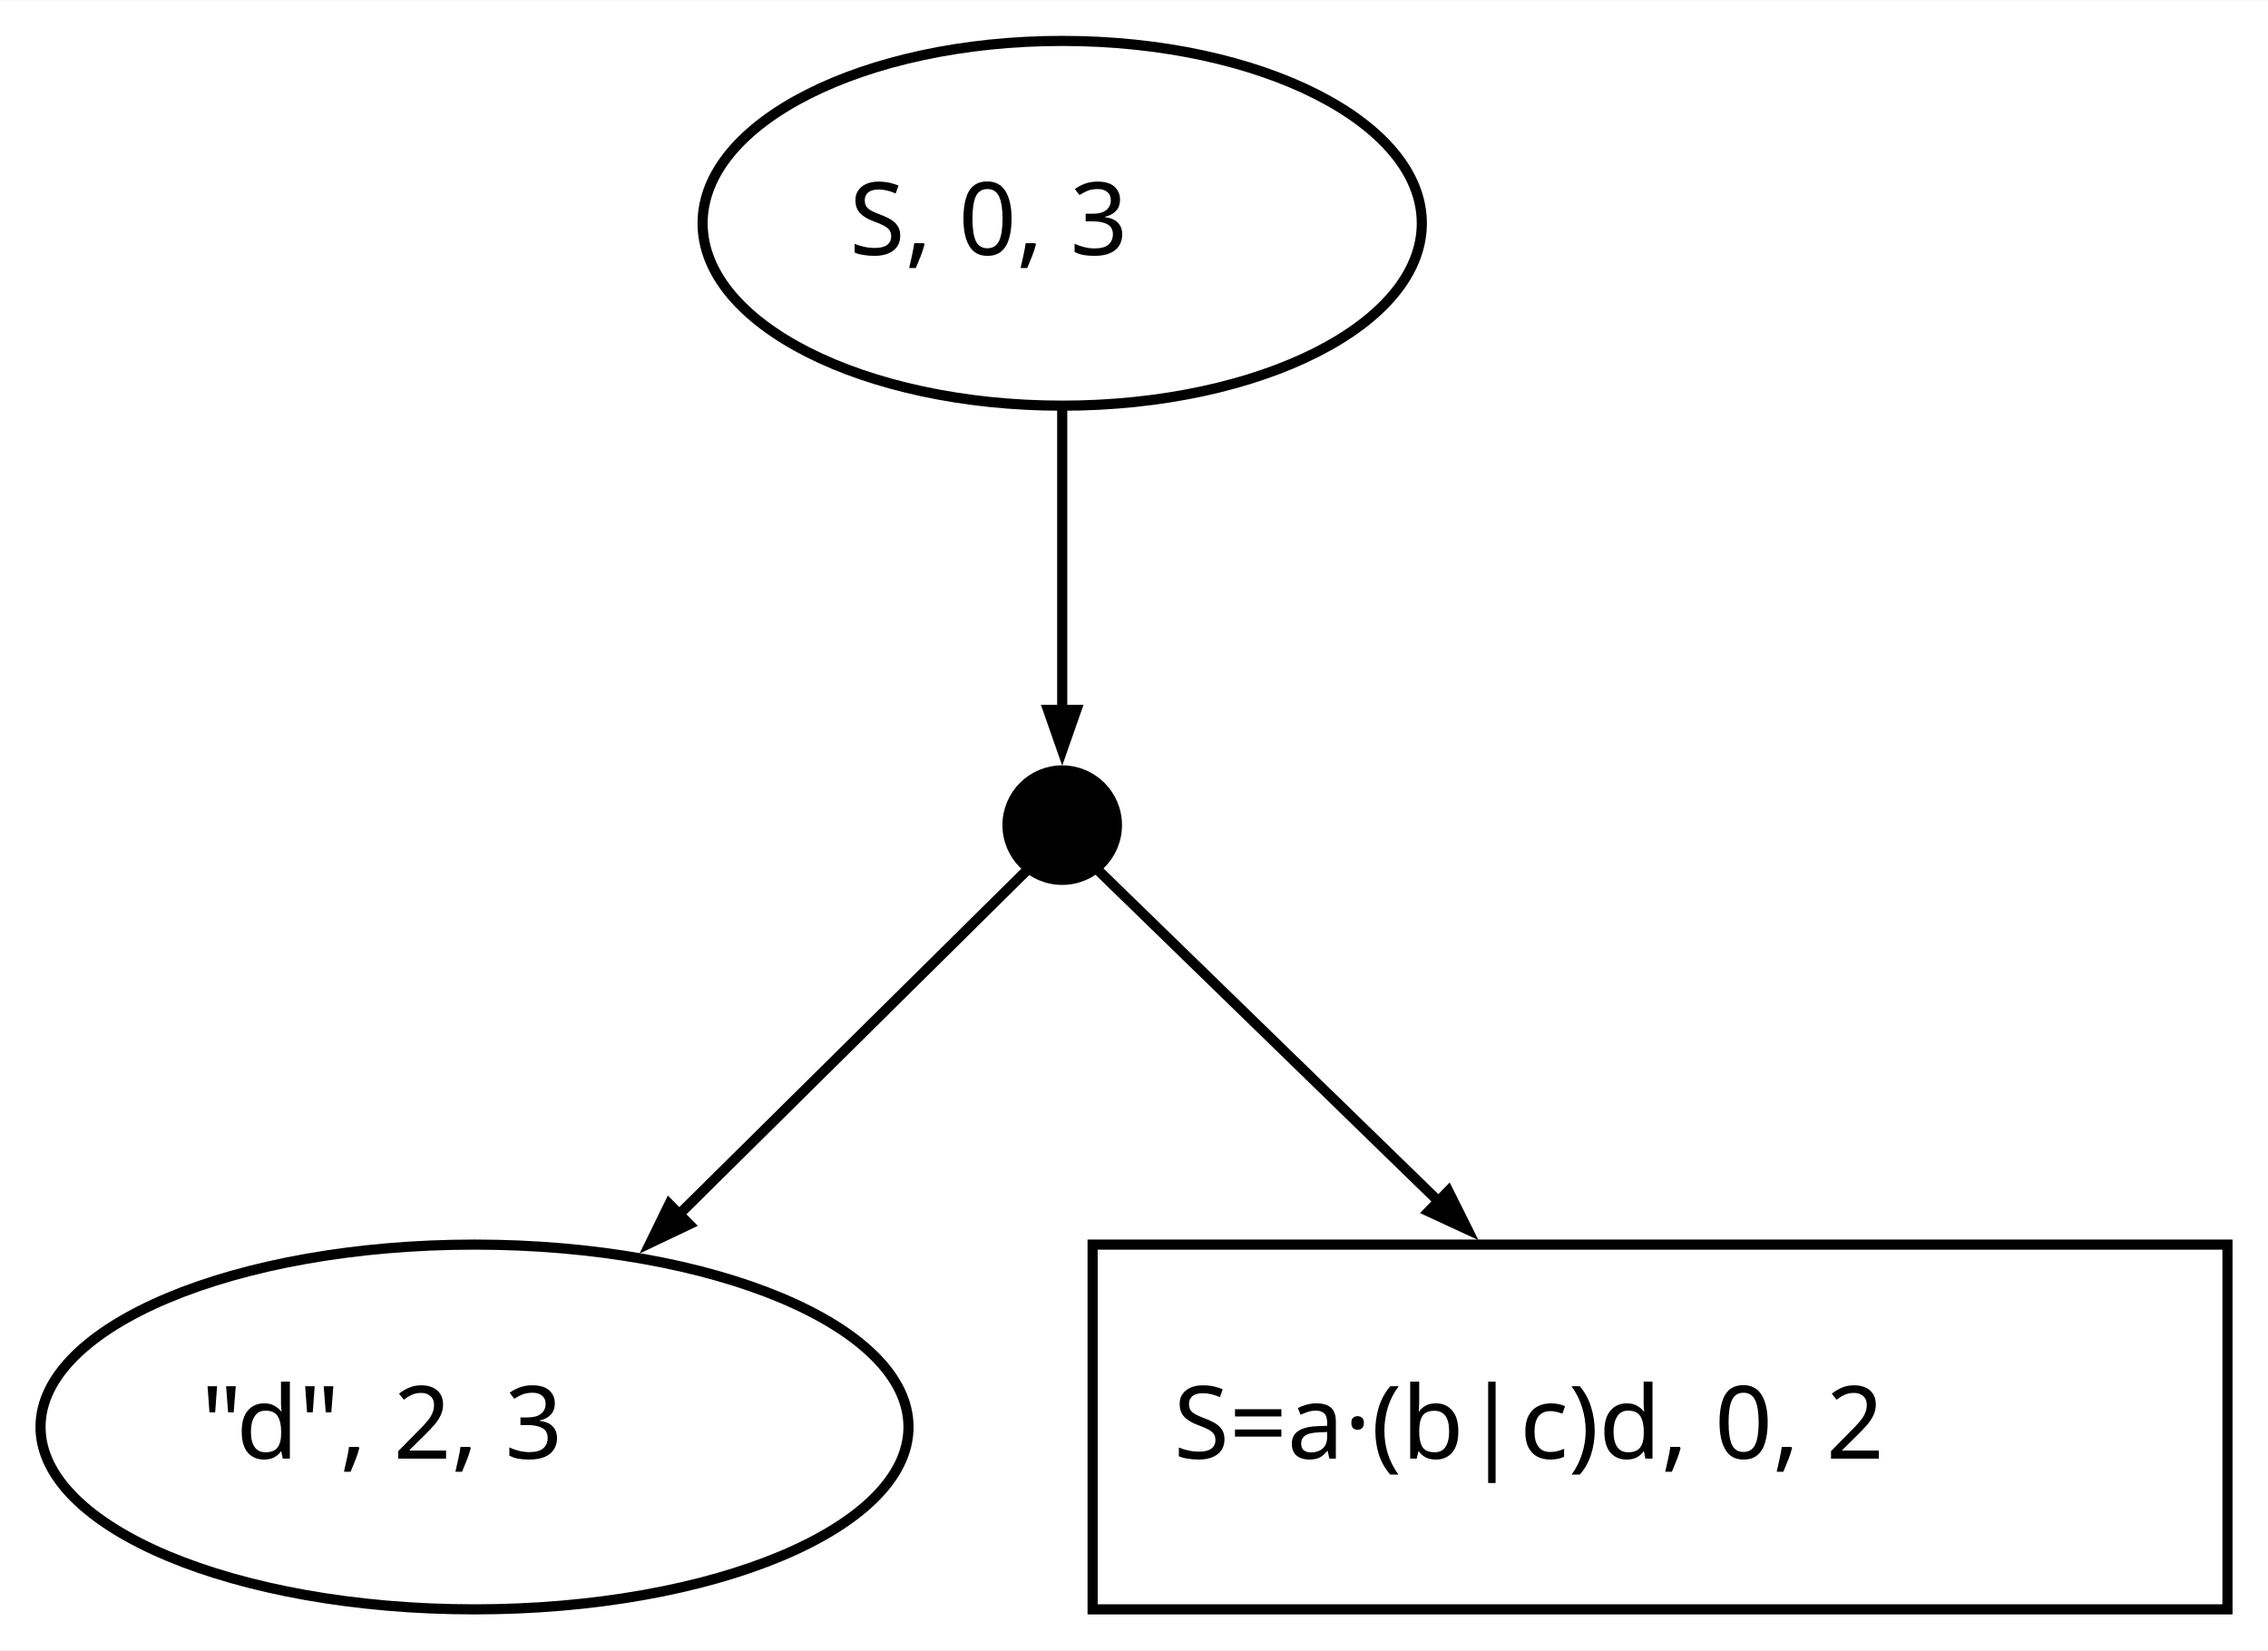
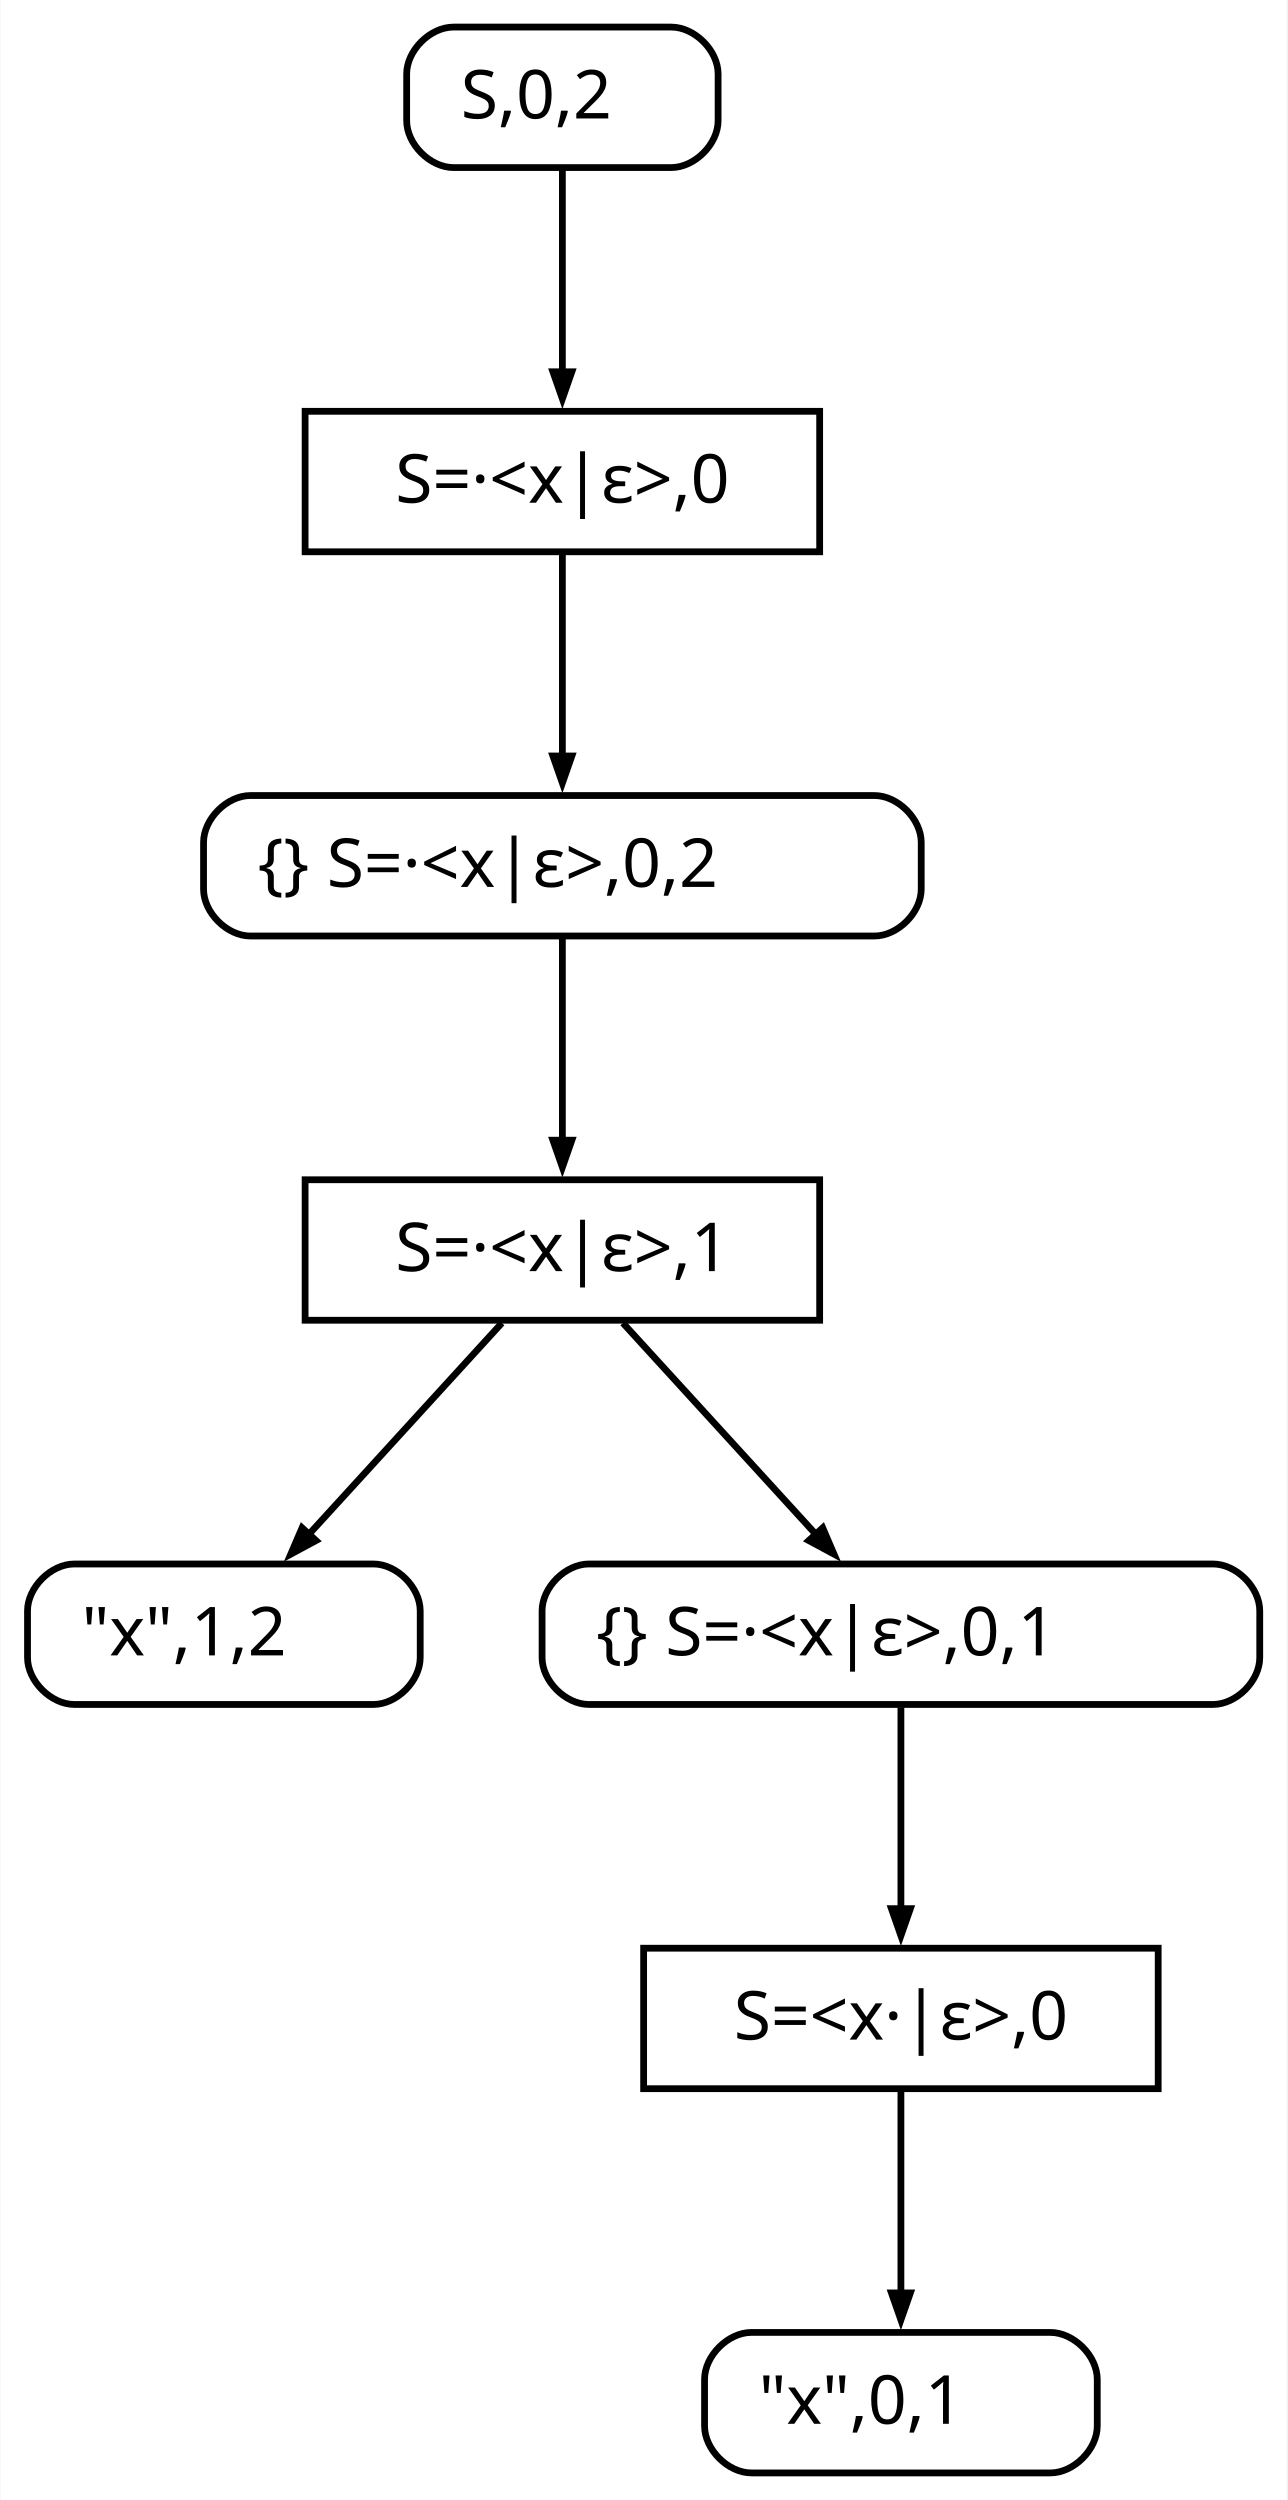
- <svg xmlns="http://www.w3.org/2000/svg" xmlns:xlink="http://www.w3.org/1999/xlink" width="224pt" height="163pt" viewBox="0.00 0.00 223.83 162.80">
-   <g id="graph0" class="graph" transform="scale(1 1) rotate(0) translate(4 158.8)">
-     <polygon fill="white" stroke="none" points="-4,4 -4,-158.8 219.83,-158.8 219.83,4 -4,4" />
+ <svg xmlns="http://www.w3.org/2000/svg" width="190pt" height="369pt" viewBox="0.00 0.00 190.00 369.25">
+   <g id="graph0" class="graph" transform="scale(1 1) rotate(0) translate(4 365.25)">
+     <polygon fill="white" stroke="none" points="-4,4 -4,-365.25 186,-365.25 186,4 -4,4" />
    <g id="node1" class="node">
-       <ellipse fill="none" stroke="black" cx="100.83" cy="-136.8" rx="35.49" ry="18" />
-       <text text-anchor="start" x="79.83" y="-133.68" font-family="Menlo" font-size="10.00">S, 0, 3</text>
+       <path fill="none" stroke="black" d="M95.08,-361.25C95.08,-361.25 62.92,-361.25 62.92,-361.25 59.46,-361.25 56,-357.79 56,-354.33 56,-354.33 56,-347.42 56,-347.42 56,-343.96 59.46,-340.5 62.92,-340.5 62.92,-340.5 95.08,-340.5 95.08,-340.5 98.54,-340.5 102,-343.96 102,-347.42 102,-347.42 102,-354.33 102,-354.33 102,-357.79 98.54,-361.25 95.08,-361.25" />
+       <text text-anchor="start" x="64" y="-347.75" font-family="Menlo" font-size="10.00">S,0,2</text>
    </g>
    <g id="node2" class="node">
-       <g id="a_node2">
-         <a xlink:title="S=a(b|c)d·, 2">
-           <ellipse fill="black" stroke="black" cx="100.83" cy="-77.4" rx="5.4" ry="5.4" />
-         </a>
-       </g>
+       <polygon fill="none" stroke="black" points="117,-304.5 41,-304.5 41,-283.75 117,-283.75 117,-304.5" />
+       <text text-anchor="middle" x="79" y="-291" font-family="Menlo" font-size="10.00">S=·&lt;x|ε&gt;,0</text>
    </g>
    <g id="edge1" class="edge">
-       <path fill="none" stroke="black" d="M100.83,-118.58C100.83,-108.7 100.83,-96.66 100.83,-88.35" />
-       <polygon fill="black" stroke="black" points="102.23,-88.78 100.83,-84.78 99.43,-88.78 102.23,-88.78" />
+       <path fill="none" stroke="black" d="M79,-340.09C79,-331.76 79,-319.66 79,-310.11" />
+       <polygon fill="black" stroke="black" points="80.4,-310.34 79,-306.34 77.6,-310.34 80.4,-310.34" />
    </g>
    <g id="node3" class="node">
-       <ellipse fill="none" stroke="black" cx="42.83" cy="-18" rx="42.83" ry="18" />
-       <text text-anchor="start" x="15.83" y="-14.88" font-family="Menlo" font-size="10.00">"d", 2, 3</text>
+       <path fill="none" stroke="black" d="M125.08,-247.75C125.08,-247.75 32.92,-247.75 32.92,-247.75 29.46,-247.75 26,-244.29 26,-240.83 26,-240.83 26,-233.92 26,-233.92 26,-230.46 29.46,-227 32.92,-227 32.92,-227 125.08,-227 125.08,-227 128.54,-227 132,-230.46 132,-233.92 132,-233.92 132,-240.83 132,-240.83 132,-244.29 128.54,-247.75 125.08,-247.75" />
+       <text text-anchor="start" x="34" y="-234.25" font-family="Menlo" font-size="10.00">{} S=·&lt;x|ε&gt;,0,2</text>
    </g>
    <g id="edge2" class="edge">
-       <path fill="none" stroke="black" d="M97.38,-72.98C90.7,-66.38 75.58,-51.41 62.94,-38.9" />
-       <polygon fill="black" stroke="black" points="64.02,-38 60.19,-36.18 62.05,-39.99 64.02,-38" />
+       <path fill="none" stroke="black" d="M79,-283.34C79,-275.01 79,-262.91 79,-253.36" />
+       <polygon fill="black" stroke="black" points="80.4,-253.59 79,-249.59 77.6,-253.59 80.4,-253.59" />
    </g>
    <g id="node4" class="node">
-       <polygon fill="none" stroke="black" points="215.83,-36 103.83,-36 103.83,0 215.83,0 215.83,-36" />
-       <text text-anchor="start" x="111.83" y="-14.88" font-family="Menlo" font-size="10.00">S=a·(b|c)d, 0, 2</text>
+       <polygon fill="none" stroke="black" points="117,-191 41,-191 41,-170.25 117,-170.25 117,-191" />
+       <text text-anchor="middle" x="79" y="-177.5" font-family="Menlo" font-size="10.00">S=·&lt;x|ε&gt;,1</text>
    </g>
    <g id="edge3" class="edge">
-       <path fill="none" stroke="black" d="M104.34,-72.98C110.91,-66.59 125.51,-52.39 138.09,-40.15" />
-       <polygon fill="black" stroke="black" points="138.94,-41.28 140.83,-37.49 136.99,-39.27 138.94,-41.28" />
+       <path fill="none" stroke="black" d="M79,-226.59C79,-218.26 79,-206.16 79,-196.61" />
+       <polygon fill="black" stroke="black" points="80.4,-196.84 79,-192.84 77.6,-196.84 80.4,-196.84" />
+     </g>
+     <g id="node5" class="node">
+       <path fill="none" stroke="black" d="M51.08,-134.25C51.08,-134.25 6.92,-134.25 6.92,-134.25 3.46,-134.25 0,-130.79 0,-127.33 0,-127.33 0,-120.42 0,-120.42 0,-116.96 3.46,-113.5 6.92,-113.5 6.92,-113.5 51.08,-113.5 51.08,-113.5 54.54,-113.5 58,-116.96 58,-120.42 58,-120.42 58,-127.33 58,-127.33 58,-130.79 54.54,-134.25 51.08,-134.25" />
+       <text text-anchor="start" x="8" y="-120.75" font-family="Menlo" font-size="10.00">"x",1,2</text>
+     </g>
+     <g id="edge4" class="edge">
+       <path fill="none" stroke="black" d="M70.06,-169.84C62.1,-161.12 50.36,-148.27 41.48,-138.54" />
+       <polygon fill="black" stroke="black" points="42.61,-137.71 38.88,-135.7 40.55,-139.59 42.61,-137.71" />
+     </g>
+     <g id="node6" class="node">
+       <path fill="none" stroke="black" d="M175.08,-134.25C175.08,-134.25 82.92,-134.25 82.92,-134.25 79.46,-134.25 76,-130.79 76,-127.33 76,-127.33 76,-120.42 76,-120.42 76,-116.96 79.46,-113.5 82.92,-113.5 82.92,-113.5 175.08,-113.5 175.08,-113.5 178.54,-113.5 182,-116.96 182,-120.42 182,-120.42 182,-127.33 182,-127.33 182,-130.79 178.54,-134.25 175.08,-134.25" />
+       <text text-anchor="start" x="84" y="-120.75" font-family="Menlo" font-size="10.00">{} S=·&lt;x|ε&gt;,0,1</text>
+     </g>
+     <g id="edge5" class="edge">
+       <path fill="none" stroke="black" d="M87.94,-169.84C95.9,-161.12 107.64,-148.27 116.52,-138.54" />
+       <polygon fill="black" stroke="black" points="117.45,-139.59 119.12,-135.7 115.39,-137.71 117.45,-139.59" />
+     </g>
+     <g id="node7" class="node">
+       <polygon fill="none" stroke="black" points="167,-77.5 91,-77.5 91,-56.75 167,-56.75 167,-77.5" />
+       <text text-anchor="middle" x="129" y="-64" font-family="Menlo" font-size="10.00">S=&lt;x·|ε&gt;,0</text>
+     </g>
+     <g id="edge6" class="edge">
+       <path fill="none" stroke="black" d="M129,-113.09C129,-104.76 129,-92.66 129,-83.11" />
+       <polygon fill="black" stroke="black" points="130.4,-83.34 129,-79.34 127.6,-83.34 130.4,-83.34" />
+     </g>
+     <g id="node8" class="node">
+       <path fill="none" stroke="black" d="M151.08,-20.75C151.08,-20.75 106.92,-20.75 106.92,-20.75 103.46,-20.75 100,-17.29 100,-13.83 100,-13.83 100,-6.92 100,-6.92 100,-3.46 103.46,0 106.92,0 106.92,0 151.08,0 151.08,0 154.54,0 158,-3.46 158,-6.92 158,-6.92 158,-13.83 158,-13.83 158,-17.29 154.54,-20.75 151.08,-20.75" />
+       <text text-anchor="start" x="108" y="-7.25" font-family="Menlo" font-size="10.00">"x",0,1</text>
+     </g>
+     <g id="edge7" class="edge">
+       <path fill="none" stroke="black" d="M129,-56.34C129,-48.01 129,-35.91 129,-26.36" />
+       <polygon fill="black" stroke="black" points="130.4,-26.59 129,-22.59 127.6,-26.59 130.4,-26.59" />
    </g>
  </g>
</svg>
